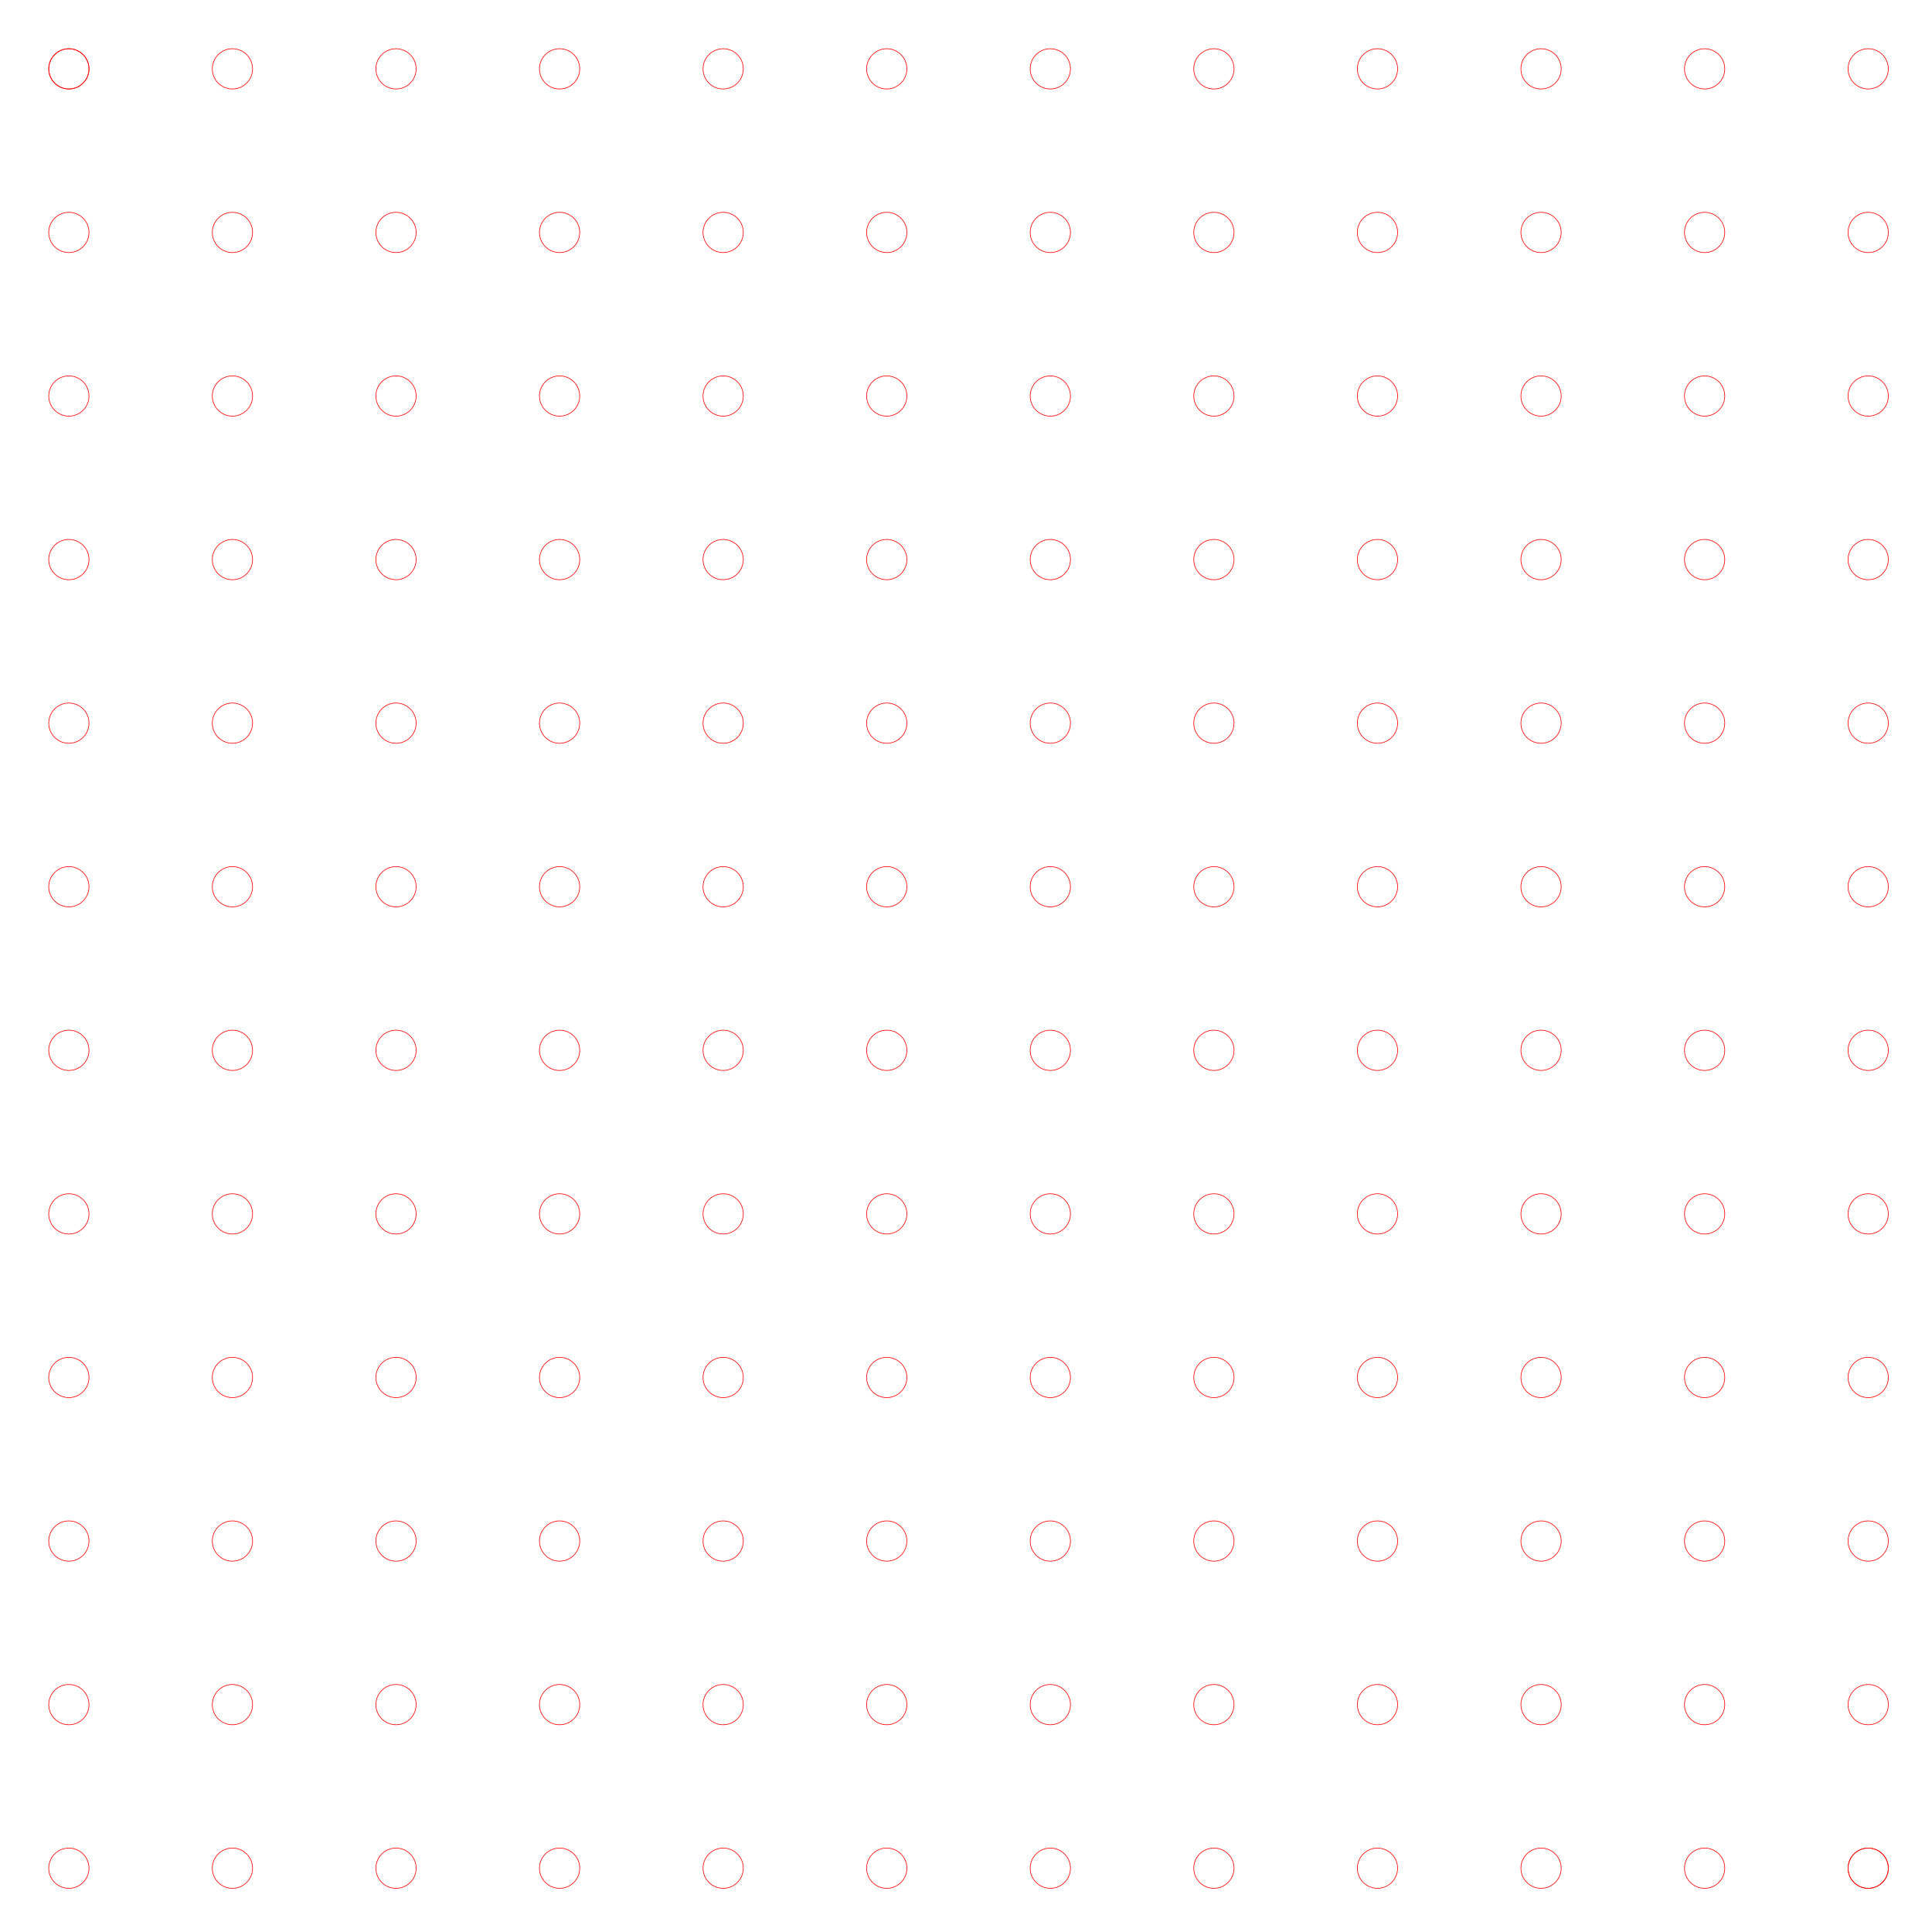
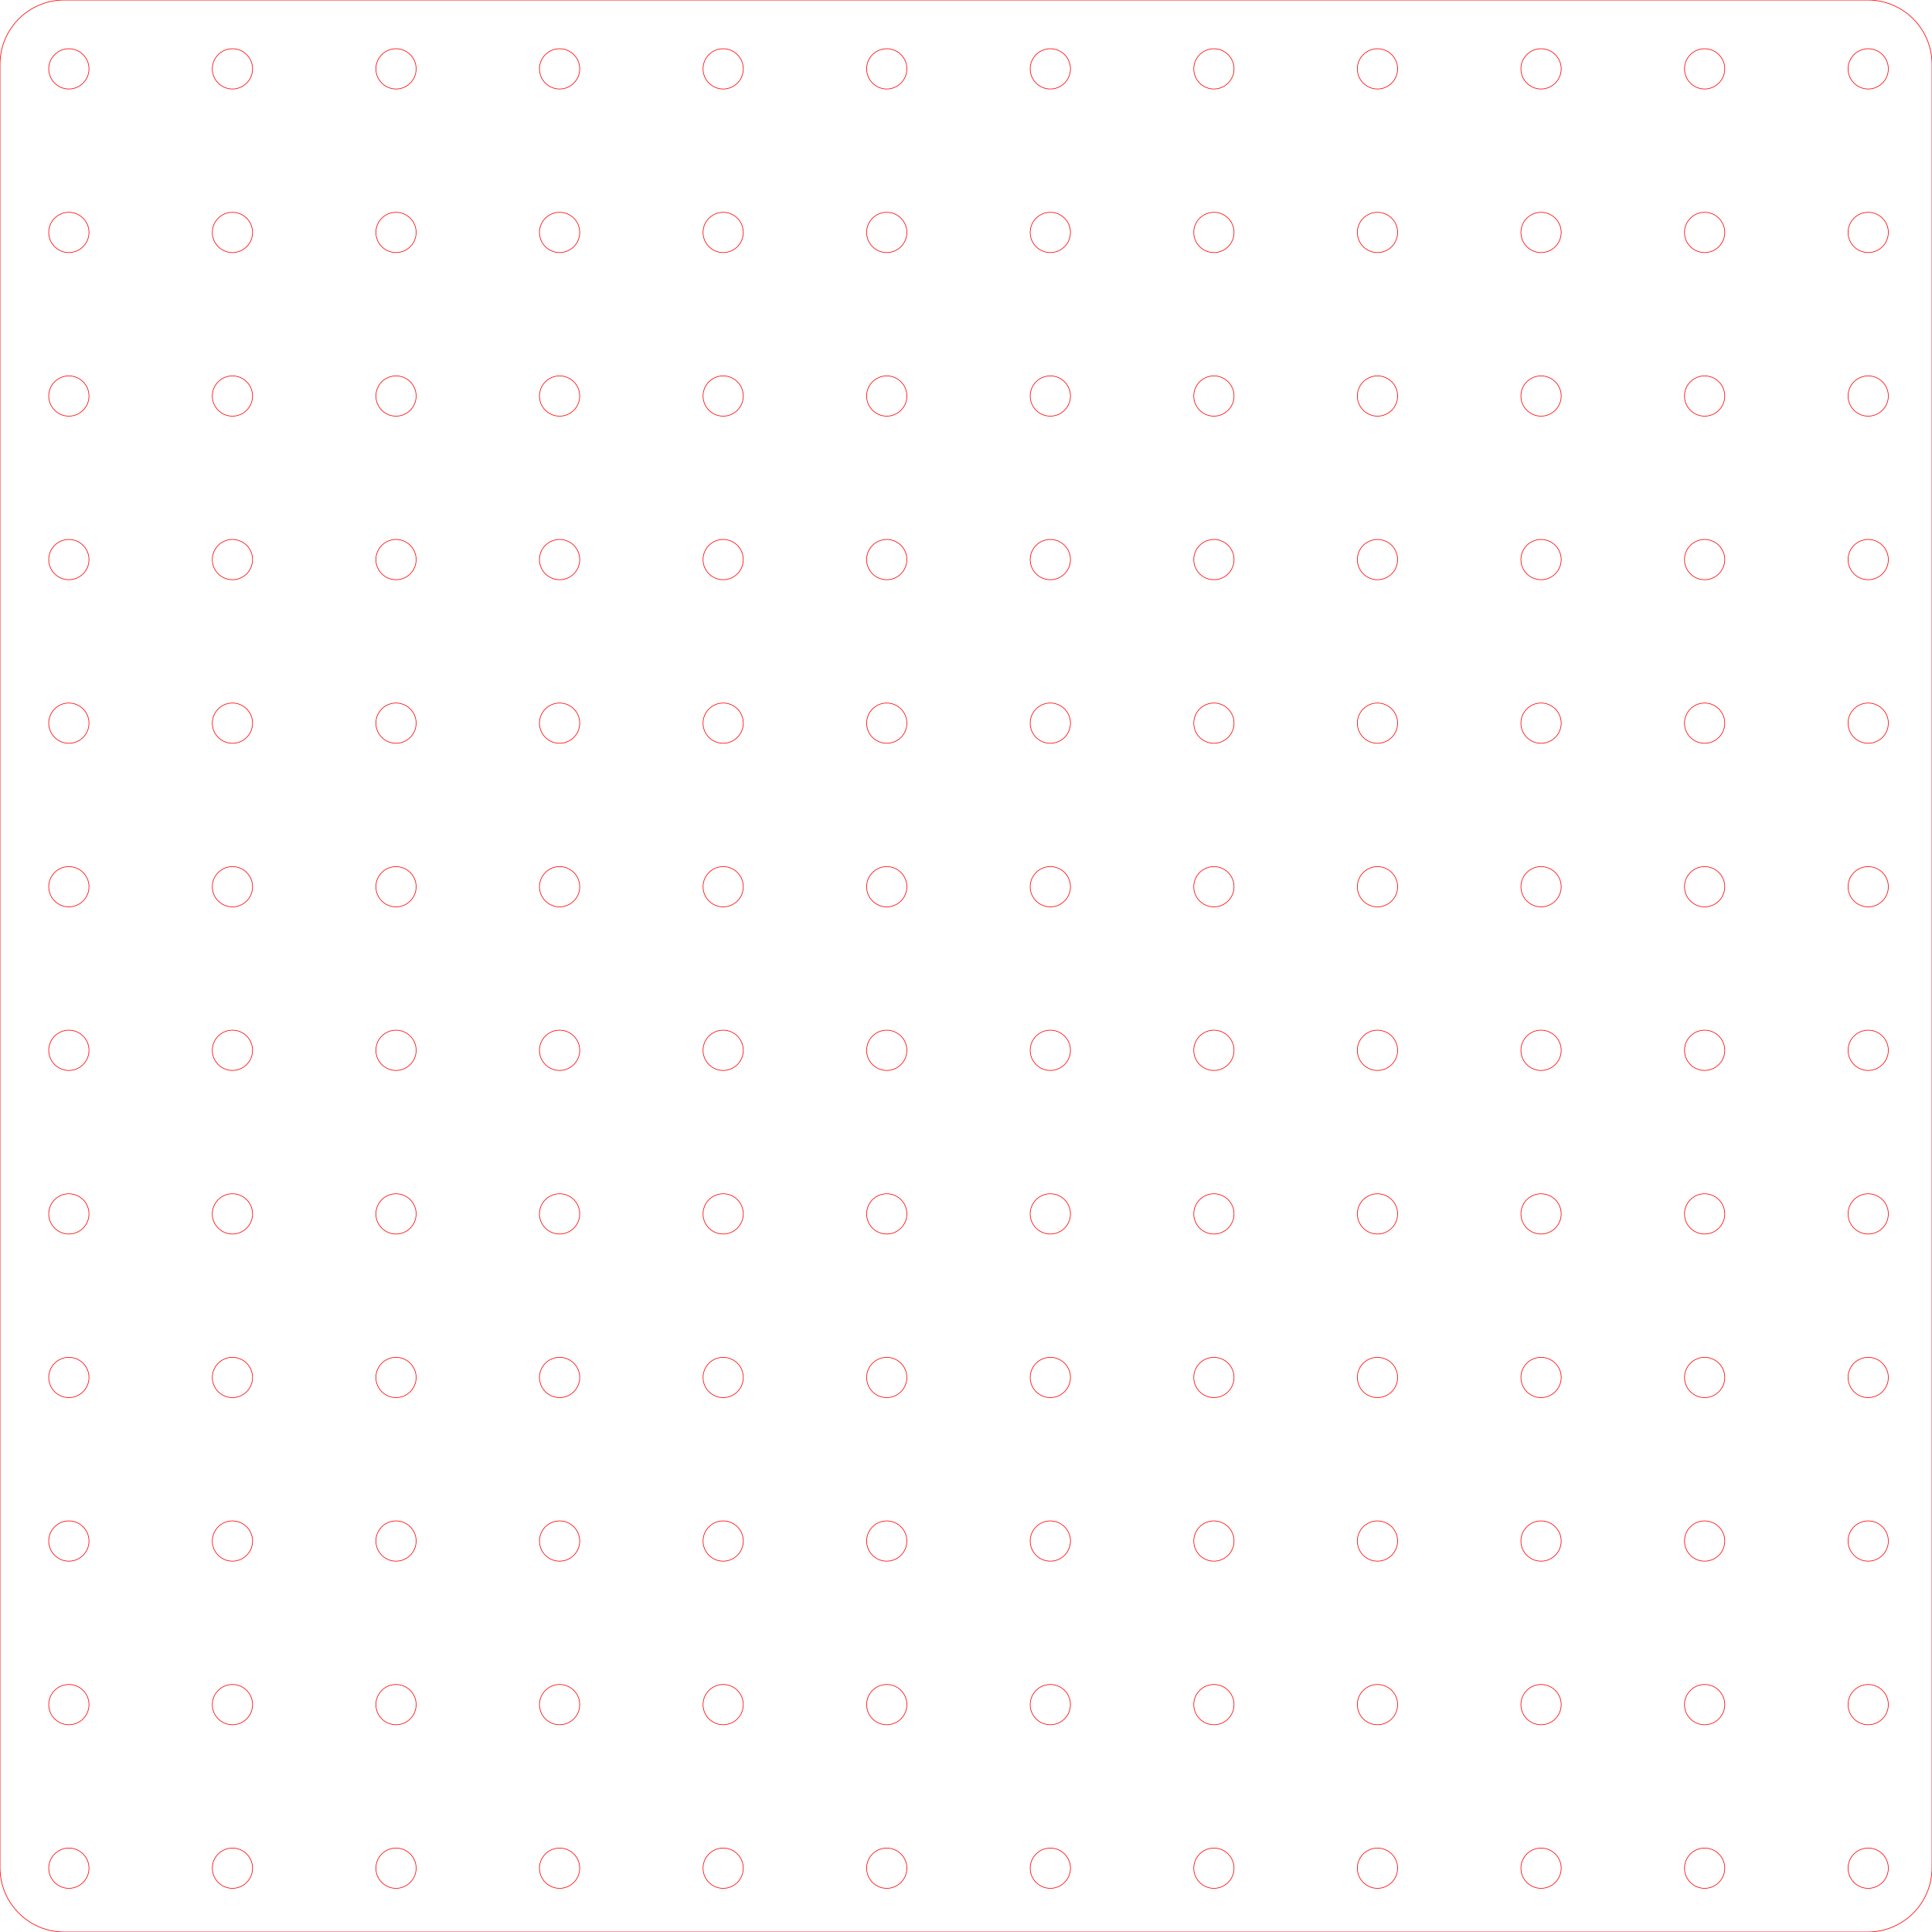
<svg xmlns="http://www.w3.org/2000/svg" xmlns:xlink="http://www.w3.org/1999/xlink" width="300mm" height="300mm" viewBox="0 0 300 300" version="1.1" id="svg8">
  <defs id="defs2" />
  <g id="layer1" style="display:inline">
    <path id="path995" style="font-variation-settings:normal;opacity:1;vector-effect:none;fill:none;fill-opacity:1;stroke:#ff0000;stroke-width:0.099;stroke-linecap:butt;stroke-linejoin:miter;stroke-miterlimit:4;stroke-dasharray:none;stroke-dashoffset:0;stroke-opacity:1;paint-order:normal;stop-color:#000000;stop-opacity:1" d="M 13.819,10.693 A 3.126,3.126 0 0 1 10.693,13.818 3.126,3.126 0 0 1 7.568,10.693 3.126,3.126 0 0 1 10.693,7.567 3.126,3.126 0 0 1 13.819,10.693 Z" />
-     <use x="0" y="0" xlink:href="#path995" id="use2208" width="100%" height="100%" />
    <use x="0" y="0" xlink:href="#path995" transform="translate(0,25.4)" id="use2210" width="100%" height="100%" />
    <use x="0" y="0" xlink:href="#path995" transform="translate(0,50.8)" id="use2212" width="100%" height="100%" />
    <use x="0" y="0" xlink:href="#path995" transform="translate(0,76.2)" id="use2214" width="100%" height="100%" />
    <use x="0" y="0" xlink:href="#path995" transform="translate(0,101.6)" id="use2216" width="100%" height="100%" />
    <use x="0" y="0" xlink:href="#path995" transform="translate(0,127)" id="use2218" width="100%" height="100%" />
    <use x="0" y="0" xlink:href="#path995" transform="translate(0,152.4)" id="use2220" width="100%" height="100%" />
    <use x="0" y="0" xlink:href="#path995" transform="translate(0,177.8)" id="use2222" width="100%" height="100%" />
    <use x="0" y="0" xlink:href="#path995" transform="translate(0,203.2)" id="use2224" width="100%" height="100%" />
    <use x="0" y="0" xlink:href="#path995" transform="translate(0,228.6)" id="use2226" width="100%" height="100%" />
    <use x="0" y="0" xlink:href="#path995" transform="translate(0,254)" id="use2228" width="100%" height="100%" />
    <use x="0" y="0" xlink:href="#path995" transform="translate(0,279.4)" id="use2230" width="100%" height="100%" />
    <use x="0" y="0" xlink:href="#path995" transform="translate(25.4)" id="use2232" width="100%" height="100%" />
    <use x="0" y="0" xlink:href="#path995" transform="translate(25.4,25.4)" id="use2234" width="100%" height="100%" />
    <use x="0" y="0" xlink:href="#path995" transform="translate(25.4,50.8)" id="use2236" width="100%" height="100%" />
    <use x="0" y="0" xlink:href="#path995" transform="translate(25.4,76.2)" id="use2238" width="100%" height="100%" />
    <use x="0" y="0" xlink:href="#path995" transform="translate(25.4,101.6)" id="use2240" width="100%" height="100%" />
    <use x="0" y="0" xlink:href="#path995" transform="translate(25.4,127)" id="use2242" width="100%" height="100%" />
    <use x="0" y="0" xlink:href="#path995" transform="translate(25.4,152.4)" id="use2244" width="100%" height="100%" />
    <use x="0" y="0" xlink:href="#path995" transform="translate(25.4,177.8)" id="use2246" width="100%" height="100%" />
    <use x="0" y="0" xlink:href="#path995" transform="translate(25.4,203.2)" id="use2248" width="100%" height="100%" />
    <use x="0" y="0" xlink:href="#path995" transform="translate(25.4,228.6)" id="use2250" width="100%" height="100%" />
    <use x="0" y="0" xlink:href="#path995" transform="translate(25.4,254)" id="use2252" width="100%" height="100%" />
    <use x="0" y="0" xlink:href="#path995" transform="translate(25.4,279.4)" id="use2254" width="100%" height="100%" />
    <use x="0" y="0" xlink:href="#path995" transform="translate(50.8)" id="use2256" width="100%" height="100%" />
    <use x="0" y="0" xlink:href="#path995" transform="translate(50.8,25.4)" id="use2258" width="100%" height="100%" />
    <use x="0" y="0" xlink:href="#path995" transform="translate(50.8,50.8)" id="use2260" width="100%" height="100%" />
    <use x="0" y="0" xlink:href="#path995" transform="translate(50.8,76.2)" id="use2262" width="100%" height="100%" />
    <use x="0" y="0" xlink:href="#path995" transform="translate(50.8,101.6)" id="use2264" width="100%" height="100%" />
    <use x="0" y="0" xlink:href="#path995" transform="translate(50.8,127)" id="use2266" width="100%" height="100%" />
    <use x="0" y="0" xlink:href="#path995" transform="translate(50.8,152.4)" id="use2268" width="100%" height="100%" />
    <use x="0" y="0" xlink:href="#path995" transform="translate(50.8,177.8)" id="use2270" width="100%" height="100%" />
    <use x="0" y="0" xlink:href="#path995" transform="translate(50.8,203.2)" id="use2272" width="100%" height="100%" />
    <use x="0" y="0" xlink:href="#path995" transform="translate(50.8,228.6)" id="use2274" width="100%" height="100%" />
    <use x="0" y="0" xlink:href="#path995" transform="translate(50.8,254)" id="use2276" width="100%" height="100%" />
    <use x="0" y="0" xlink:href="#path995" transform="translate(50.8,279.4)" id="use2278" width="100%" height="100%" />
    <use x="0" y="0" xlink:href="#path995" transform="translate(76.2)" id="use2280" width="100%" height="100%" />
    <use x="0" y="0" xlink:href="#path995" transform="translate(76.2,25.4)" id="use2282" width="100%" height="100%" />
    <use x="0" y="0" xlink:href="#path995" transform="translate(76.2,50.8)" id="use2284" width="100%" height="100%" />
    <use x="0" y="0" xlink:href="#path995" transform="translate(76.2,76.2)" id="use2286" width="100%" height="100%" />
    <use x="0" y="0" xlink:href="#path995" transform="translate(76.2,101.6)" id="use2288" width="100%" height="100%" />
    <use x="0" y="0" xlink:href="#path995" transform="translate(76.2,127)" id="use2290" width="100%" height="100%" />
    <use x="0" y="0" xlink:href="#path995" transform="translate(76.2,152.4)" id="use2292" width="100%" height="100%" />
    <use x="0" y="0" xlink:href="#path995" transform="translate(76.2,177.8)" id="use2294" width="100%" height="100%" />
    <use x="0" y="0" xlink:href="#path995" transform="translate(76.2,203.2)" id="use2296" width="100%" height="100%" />
    <use x="0" y="0" xlink:href="#path995" transform="translate(76.2,228.6)" id="use2298" width="100%" height="100%" />
    <use x="0" y="0" xlink:href="#path995" transform="translate(76.2,254)" id="use2300" width="100%" height="100%" />
    <use x="0" y="0" xlink:href="#path995" transform="translate(76.2,279.4)" id="use2302" width="100%" height="100%" />
    <use x="0" y="0" xlink:href="#path995" transform="translate(101.6)" id="use2304" width="100%" height="100%" />
    <use x="0" y="0" xlink:href="#path995" transform="translate(101.6,25.4)" id="use2306" width="100%" height="100%" />
    <use x="0" y="0" xlink:href="#path995" transform="translate(101.6,50.8)" id="use2308" width="100%" height="100%" />
    <use x="0" y="0" xlink:href="#path995" transform="translate(101.6,76.2)" id="use2310" width="100%" height="100%" />
    <use x="0" y="0" xlink:href="#path995" transform="translate(101.6,101.6)" id="use2312" width="100%" height="100%" />
    <use x="0" y="0" xlink:href="#path995" transform="translate(101.6,127)" id="use2314" width="100%" height="100%" />
    <use x="0" y="0" xlink:href="#path995" transform="translate(101.6,152.4)" id="use2316" width="100%" height="100%" />
    <use x="0" y="0" xlink:href="#path995" transform="translate(101.6,177.8)" id="use2318" width="100%" height="100%" />
    <use x="0" y="0" xlink:href="#path995" transform="translate(101.6,203.2)" id="use2320" width="100%" height="100%" />
    <use x="0" y="0" xlink:href="#path995" transform="translate(101.6,228.6)" id="use2322" width="100%" height="100%" />
    <use x="0" y="0" xlink:href="#path995" transform="translate(101.6,254)" id="use2324" width="100%" height="100%" />
    <use x="0" y="0" xlink:href="#path995" transform="translate(101.6,279.4)" id="use2326" width="100%" height="100%" />
    <use x="0" y="0" xlink:href="#path995" transform="translate(127)" id="use2328" width="100%" height="100%" />
    <use x="0" y="0" xlink:href="#path995" transform="translate(127,25.4)" id="use2330" width="100%" height="100%" />
    <use x="0" y="0" xlink:href="#path995" transform="translate(127,50.8)" id="use2332" width="100%" height="100%" />
    <use x="0" y="0" xlink:href="#path995" transform="translate(127,76.2)" id="use2334" width="100%" height="100%" />
    <use x="0" y="0" xlink:href="#path995" transform="translate(127,101.6)" id="use2336" width="100%" height="100%" />
    <use x="0" y="0" xlink:href="#path995" transform="translate(127,127)" id="use2338" width="100%" height="100%" />
    <use x="0" y="0" xlink:href="#path995" transform="translate(127,152.4)" id="use2340" width="100%" height="100%" />
    <use x="0" y="0" xlink:href="#path995" transform="translate(127,177.8)" id="use2342" width="100%" height="100%" />
    <use x="0" y="0" xlink:href="#path995" transform="translate(127,203.2)" id="use2344" width="100%" height="100%" />
    <use x="0" y="0" xlink:href="#path995" transform="translate(127,228.6)" id="use2346" width="100%" height="100%" />
    <use x="0" y="0" xlink:href="#path995" transform="translate(127,254)" id="use2348" width="100%" height="100%" />
    <use x="0" y="0" xlink:href="#path995" transform="translate(127,279.4)" id="use2350" width="100%" height="100%" />
    <use x="0" y="0" xlink:href="#path995" transform="translate(152.4)" id="use2352" width="100%" height="100%" />
    <use x="0" y="0" xlink:href="#path995" transform="translate(152.4,25.4)" id="use2354" width="100%" height="100%" />
    <use x="0" y="0" xlink:href="#path995" transform="translate(152.4,50.8)" id="use2356" width="100%" height="100%" />
    <use x="0" y="0" xlink:href="#path995" transform="translate(152.4,76.2)" id="use2358" width="100%" height="100%" />
    <use x="0" y="0" xlink:href="#path995" transform="translate(152.4,101.6)" id="use2360" width="100%" height="100%" />
    <use x="0" y="0" xlink:href="#path995" transform="translate(152.4,127)" id="use2362" width="100%" height="100%" />
    <use x="0" y="0" xlink:href="#path995" transform="translate(152.4,152.4)" id="use2364" width="100%" height="100%" />
    <use x="0" y="0" xlink:href="#path995" transform="translate(152.4,177.8)" id="use2366" width="100%" height="100%" />
    <use x="0" y="0" xlink:href="#path995" transform="translate(152.4,203.2)" id="use2368" width="100%" height="100%" />
    <use x="0" y="0" xlink:href="#path995" transform="translate(152.4,228.6)" id="use2370" width="100%" height="100%" />
    <use x="0" y="0" xlink:href="#path995" transform="translate(152.4,254)" id="use2372" width="100%" height="100%" />
    <use x="0" y="0" xlink:href="#path995" transform="translate(152.4,279.4)" id="use2374" width="100%" height="100%" />
    <use x="0" y="0" xlink:href="#path995" transform="translate(177.8)" id="use2376" width="100%" height="100%" />
    <use x="0" y="0" xlink:href="#path995" transform="translate(177.8,25.4)" id="use2378" width="100%" height="100%" />
    <use x="0" y="0" xlink:href="#path995" transform="translate(177.8,50.8)" id="use2380" width="100%" height="100%" />
    <use x="0" y="0" xlink:href="#path995" transform="translate(177.8,76.2)" id="use2382" width="100%" height="100%" />
    <use x="0" y="0" xlink:href="#path995" transform="translate(177.8,101.6)" id="use2384" width="100%" height="100%" />
    <use x="0" y="0" xlink:href="#path995" transform="translate(177.8,127)" id="use2386" width="100%" height="100%" />
    <use x="0" y="0" xlink:href="#path995" transform="translate(177.8,152.4)" id="use2388" width="100%" height="100%" />
    <use x="0" y="0" xlink:href="#path995" transform="translate(177.8,177.8)" id="use2390" width="100%" height="100%" />
    <use x="0" y="0" xlink:href="#path995" transform="translate(177.8,203.2)" id="use2392" width="100%" height="100%" />
    <use x="0" y="0" xlink:href="#path995" transform="translate(177.8,228.6)" id="use2394" width="100%" height="100%" />
    <use x="0" y="0" xlink:href="#path995" transform="translate(177.8,254)" id="use2396" width="100%" height="100%" />
    <use x="0" y="0" xlink:href="#path995" transform="translate(177.8,279.4)" id="use2398" width="100%" height="100%" />
    <use x="0" y="0" xlink:href="#path995" transform="translate(203.2)" id="use2400" width="100%" height="100%" />
    <use x="0" y="0" xlink:href="#path995" transform="translate(203.2,25.4)" id="use2402" width="100%" height="100%" />
    <use x="0" y="0" xlink:href="#path995" transform="translate(203.2,50.8)" id="use2404" width="100%" height="100%" />
    <use x="0" y="0" xlink:href="#path995" transform="translate(203.2,76.2)" id="use2406" width="100%" height="100%" />
    <use x="0" y="0" xlink:href="#path995" transform="translate(203.2,101.6)" id="use2408" width="100%" height="100%" />
    <use x="0" y="0" xlink:href="#path995" transform="translate(203.2,127)" id="use2410" width="100%" height="100%" />
    <use x="0" y="0" xlink:href="#path995" transform="translate(203.2,152.4)" id="use2412" width="100%" height="100%" />
    <use x="0" y="0" xlink:href="#path995" transform="translate(203.2,177.8)" id="use2414" width="100%" height="100%" />
    <use x="0" y="0" xlink:href="#path995" transform="translate(203.2,203.2)" id="use2416" width="100%" height="100%" />
    <use x="0" y="0" xlink:href="#path995" transform="translate(203.2,228.6)" id="use2418" width="100%" height="100%" />
    <use x="0" y="0" xlink:href="#path995" transform="translate(203.2,254)" id="use2420" width="100%" height="100%" />
    <use x="0" y="0" xlink:href="#path995" transform="translate(203.2,279.4)" id="use2422" width="100%" height="100%" />
    <use x="0" y="0" xlink:href="#path995" transform="translate(228.6)" id="use2424" width="100%" height="100%" />
    <use x="0" y="0" xlink:href="#path995" transform="translate(228.6,25.4)" id="use2426" width="100%" height="100%" />
    <use x="0" y="0" xlink:href="#path995" transform="translate(228.6,50.8)" id="use2428" width="100%" height="100%" />
    <use x="0" y="0" xlink:href="#path995" transform="translate(228.6,76.2)" id="use2430" width="100%" height="100%" />
    <use x="0" y="0" xlink:href="#path995" transform="translate(228.6,101.6)" id="use2432" width="100%" height="100%" />
    <use x="0" y="0" xlink:href="#path995" transform="translate(228.6,127)" id="use2434" width="100%" height="100%" />
    <use x="0" y="0" xlink:href="#path995" transform="translate(228.6,152.4)" id="use2436" width="100%" height="100%" />
    <use x="0" y="0" xlink:href="#path995" transform="translate(228.6,177.8)" id="use2438" width="100%" height="100%" />
    <use x="0" y="0" xlink:href="#path995" transform="translate(228.6,203.2)" id="use2440" width="100%" height="100%" />
    <use x="0" y="0" xlink:href="#path995" transform="translate(228.6,228.6)" id="use2442" width="100%" height="100%" />
    <use x="0" y="0" xlink:href="#path995" transform="translate(228.6,254)" id="use2444" width="100%" height="100%" />
    <use x="0" y="0" xlink:href="#path995" transform="translate(228.6,279.4)" id="use2446" width="100%" height="100%" />
    <use x="0" y="0" xlink:href="#path995" transform="translate(254)" id="use2448" width="100%" height="100%" />
    <use x="0" y="0" xlink:href="#path995" transform="translate(254,25.4)" id="use2450" width="100%" height="100%" />
    <use x="0" y="0" xlink:href="#path995" transform="translate(254,50.8)" id="use2452" width="100%" height="100%" />
    <use x="0" y="0" xlink:href="#path995" transform="translate(254,76.2)" id="use2454" width="100%" height="100%" />
    <use x="0" y="0" xlink:href="#path995" transform="translate(254,101.6)" id="use2456" width="100%" height="100%" />
    <use x="0" y="0" xlink:href="#path995" transform="translate(254,127)" id="use2458" width="100%" height="100%" />
    <use x="0" y="0" xlink:href="#path995" transform="translate(254,152.4)" id="use2460" width="100%" height="100%" />
    <use x="0" y="0" xlink:href="#path995" transform="translate(254,177.8)" id="use2462" width="100%" height="100%" />
    <use x="0" y="0" xlink:href="#path995" transform="translate(254,203.2)" id="use2464" width="100%" height="100%" />
    <use x="0" y="0" xlink:href="#path995" transform="translate(254,228.6)" id="use2466" width="100%" height="100%" />
    <use x="0" y="0" xlink:href="#path995" transform="translate(254,254)" id="use2468" width="100%" height="100%" />
    <use x="0" y="0" xlink:href="#path995" transform="translate(254,279.4)" id="use2470" width="100%" height="100%" />
    <use x="0" y="0" xlink:href="#path995" transform="translate(279.4)" id="use2472" width="100%" height="100%" />
    <use x="0" y="0" xlink:href="#path995" transform="translate(279.4,25.4)" id="use2474" width="100%" height="100%" />
    <use x="0" y="0" xlink:href="#path995" transform="translate(279.4,50.8)" id="use2476" width="100%" height="100%" />
    <use x="0" y="0" xlink:href="#path995" transform="translate(279.4,76.2)" id="use2478" width="100%" height="100%" />
    <use x="0" y="0" xlink:href="#path995" transform="translate(279.4,101.6)" id="use2480" width="100%" height="100%" />
    <use x="0" y="0" xlink:href="#path995" transform="translate(279.4,127)" id="use2482" width="100%" height="100%" />
    <use x="0" y="0" xlink:href="#path995" transform="translate(279.4,152.4)" id="use2484" width="100%" height="100%" />
    <use x="0" y="0" xlink:href="#path995" transform="translate(279.4,177.8)" id="use2486" width="100%" height="100%" />
    <use x="0" y="0" xlink:href="#path995" transform="translate(279.4,203.2)" id="use2488" width="100%" height="100%" />
    <use x="0" y="0" xlink:href="#path995" transform="translate(279.4,228.6)" id="use2490" width="100%" height="100%" />
    <use x="0" y="0" xlink:href="#path995" transform="translate(279.4,254)" id="use2492" width="100%" height="100%" />
    <use x="0" y="0" xlink:href="#path995" transform="translate(279.4,279.4)" id="use2494" width="100%" height="100%" />
  </g>
  <g id="layer4" style="display:none">
    <path id="rect3035-8" style="display:inline;fill:none;stroke:#ff0000;stroke-width:0.1;stroke-miterlimit:4;stroke-dasharray:none;stroke-opacity:1;stop-color:#000000" d="m 268.201,-0.014 c 5.54,0 10,4.46 10,10 V 289.986 c 0,5.54 -4.506,9.287 -10,10" />
  </g>
-   <g id="layer3" style="display:none">
+   <g id="layer3" style="display:inline">
    <path id="rect3035" style="display:inline;fill:none;stroke:#ff0000;stroke-width:0.1;stroke-miterlimit:4;stroke-dasharray:none;stroke-opacity:1;stop-color:#000000" d="m 10.002,0.002 h 280 c 5.54,0 10,4.46 10,10 V 290.002 c 0,5.54 -4.46,10 -10,10 H 10.002 c -5.54,0 -10,-4.46 -10,-10 V 10.002 c 0,-5.54 4.46,-10 10,-10 z" />
  </g>
-   <g id="layer2">
+   <g id="layer2" style="display:none">
    <use x="0" y="0" xlink:href="#path995" transform="translate(279.4,279.4)" id="use2494-2" width="100%" height="100%" />
  </g>
</svg>
